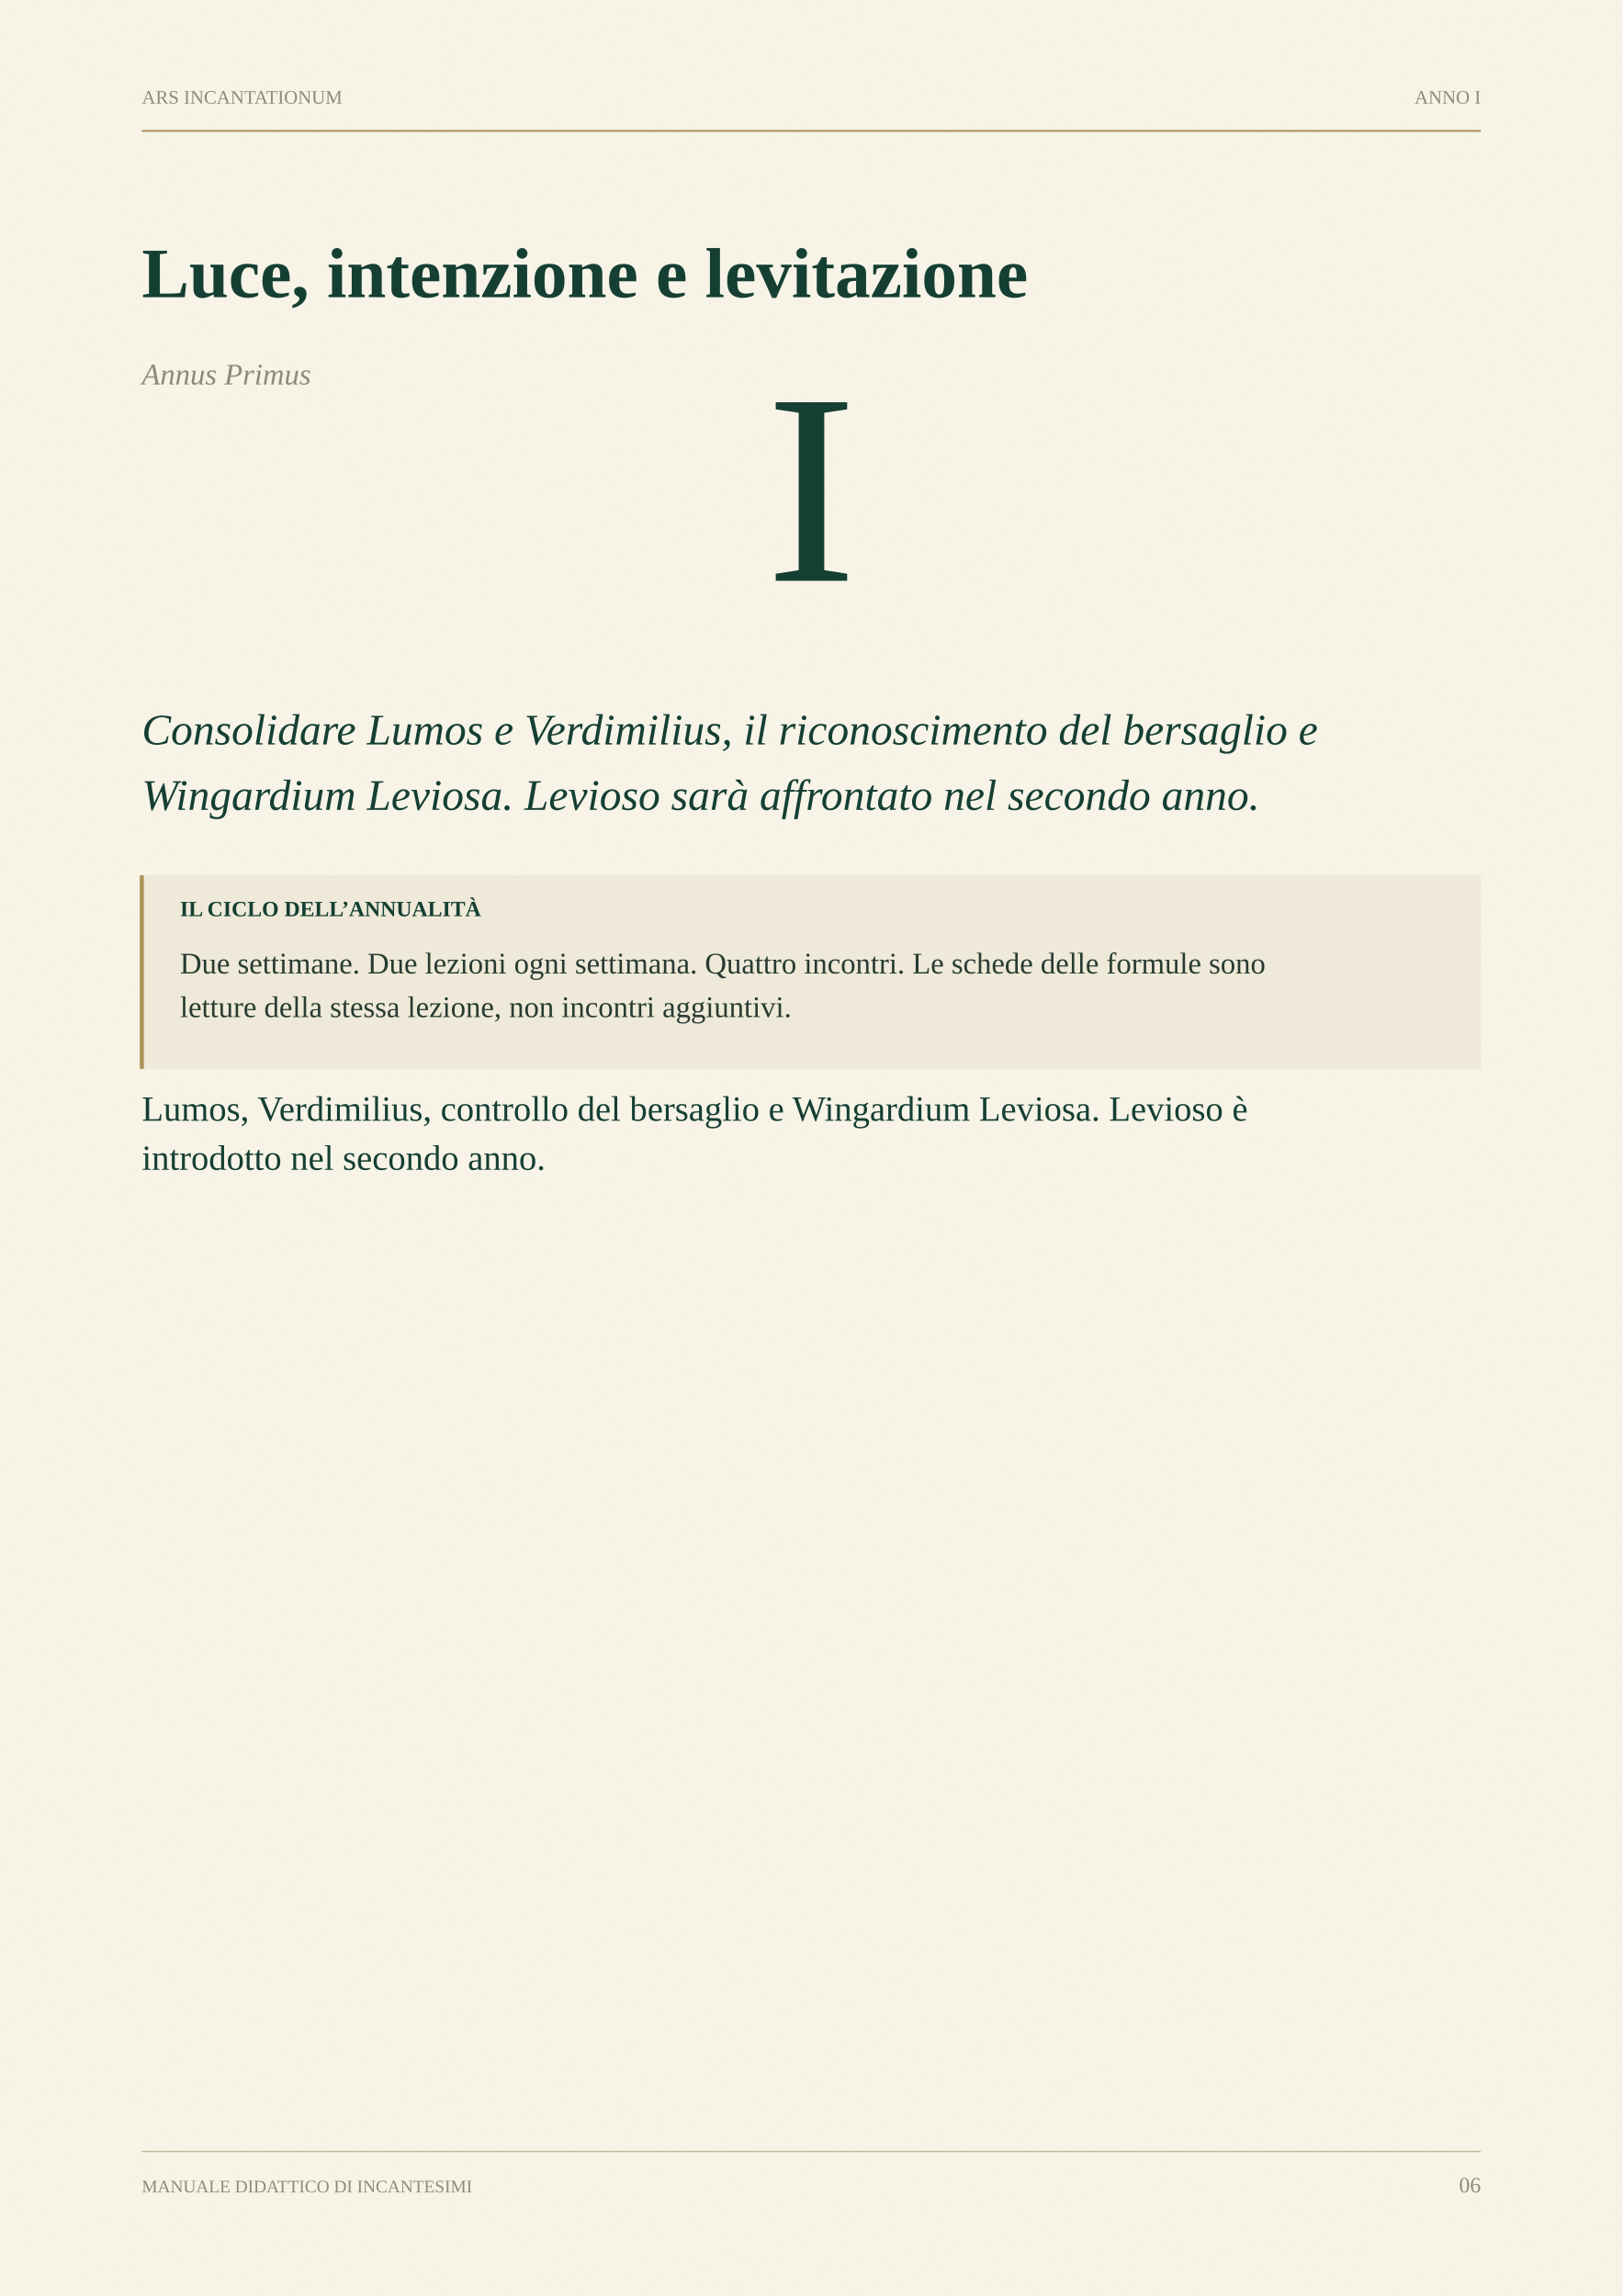
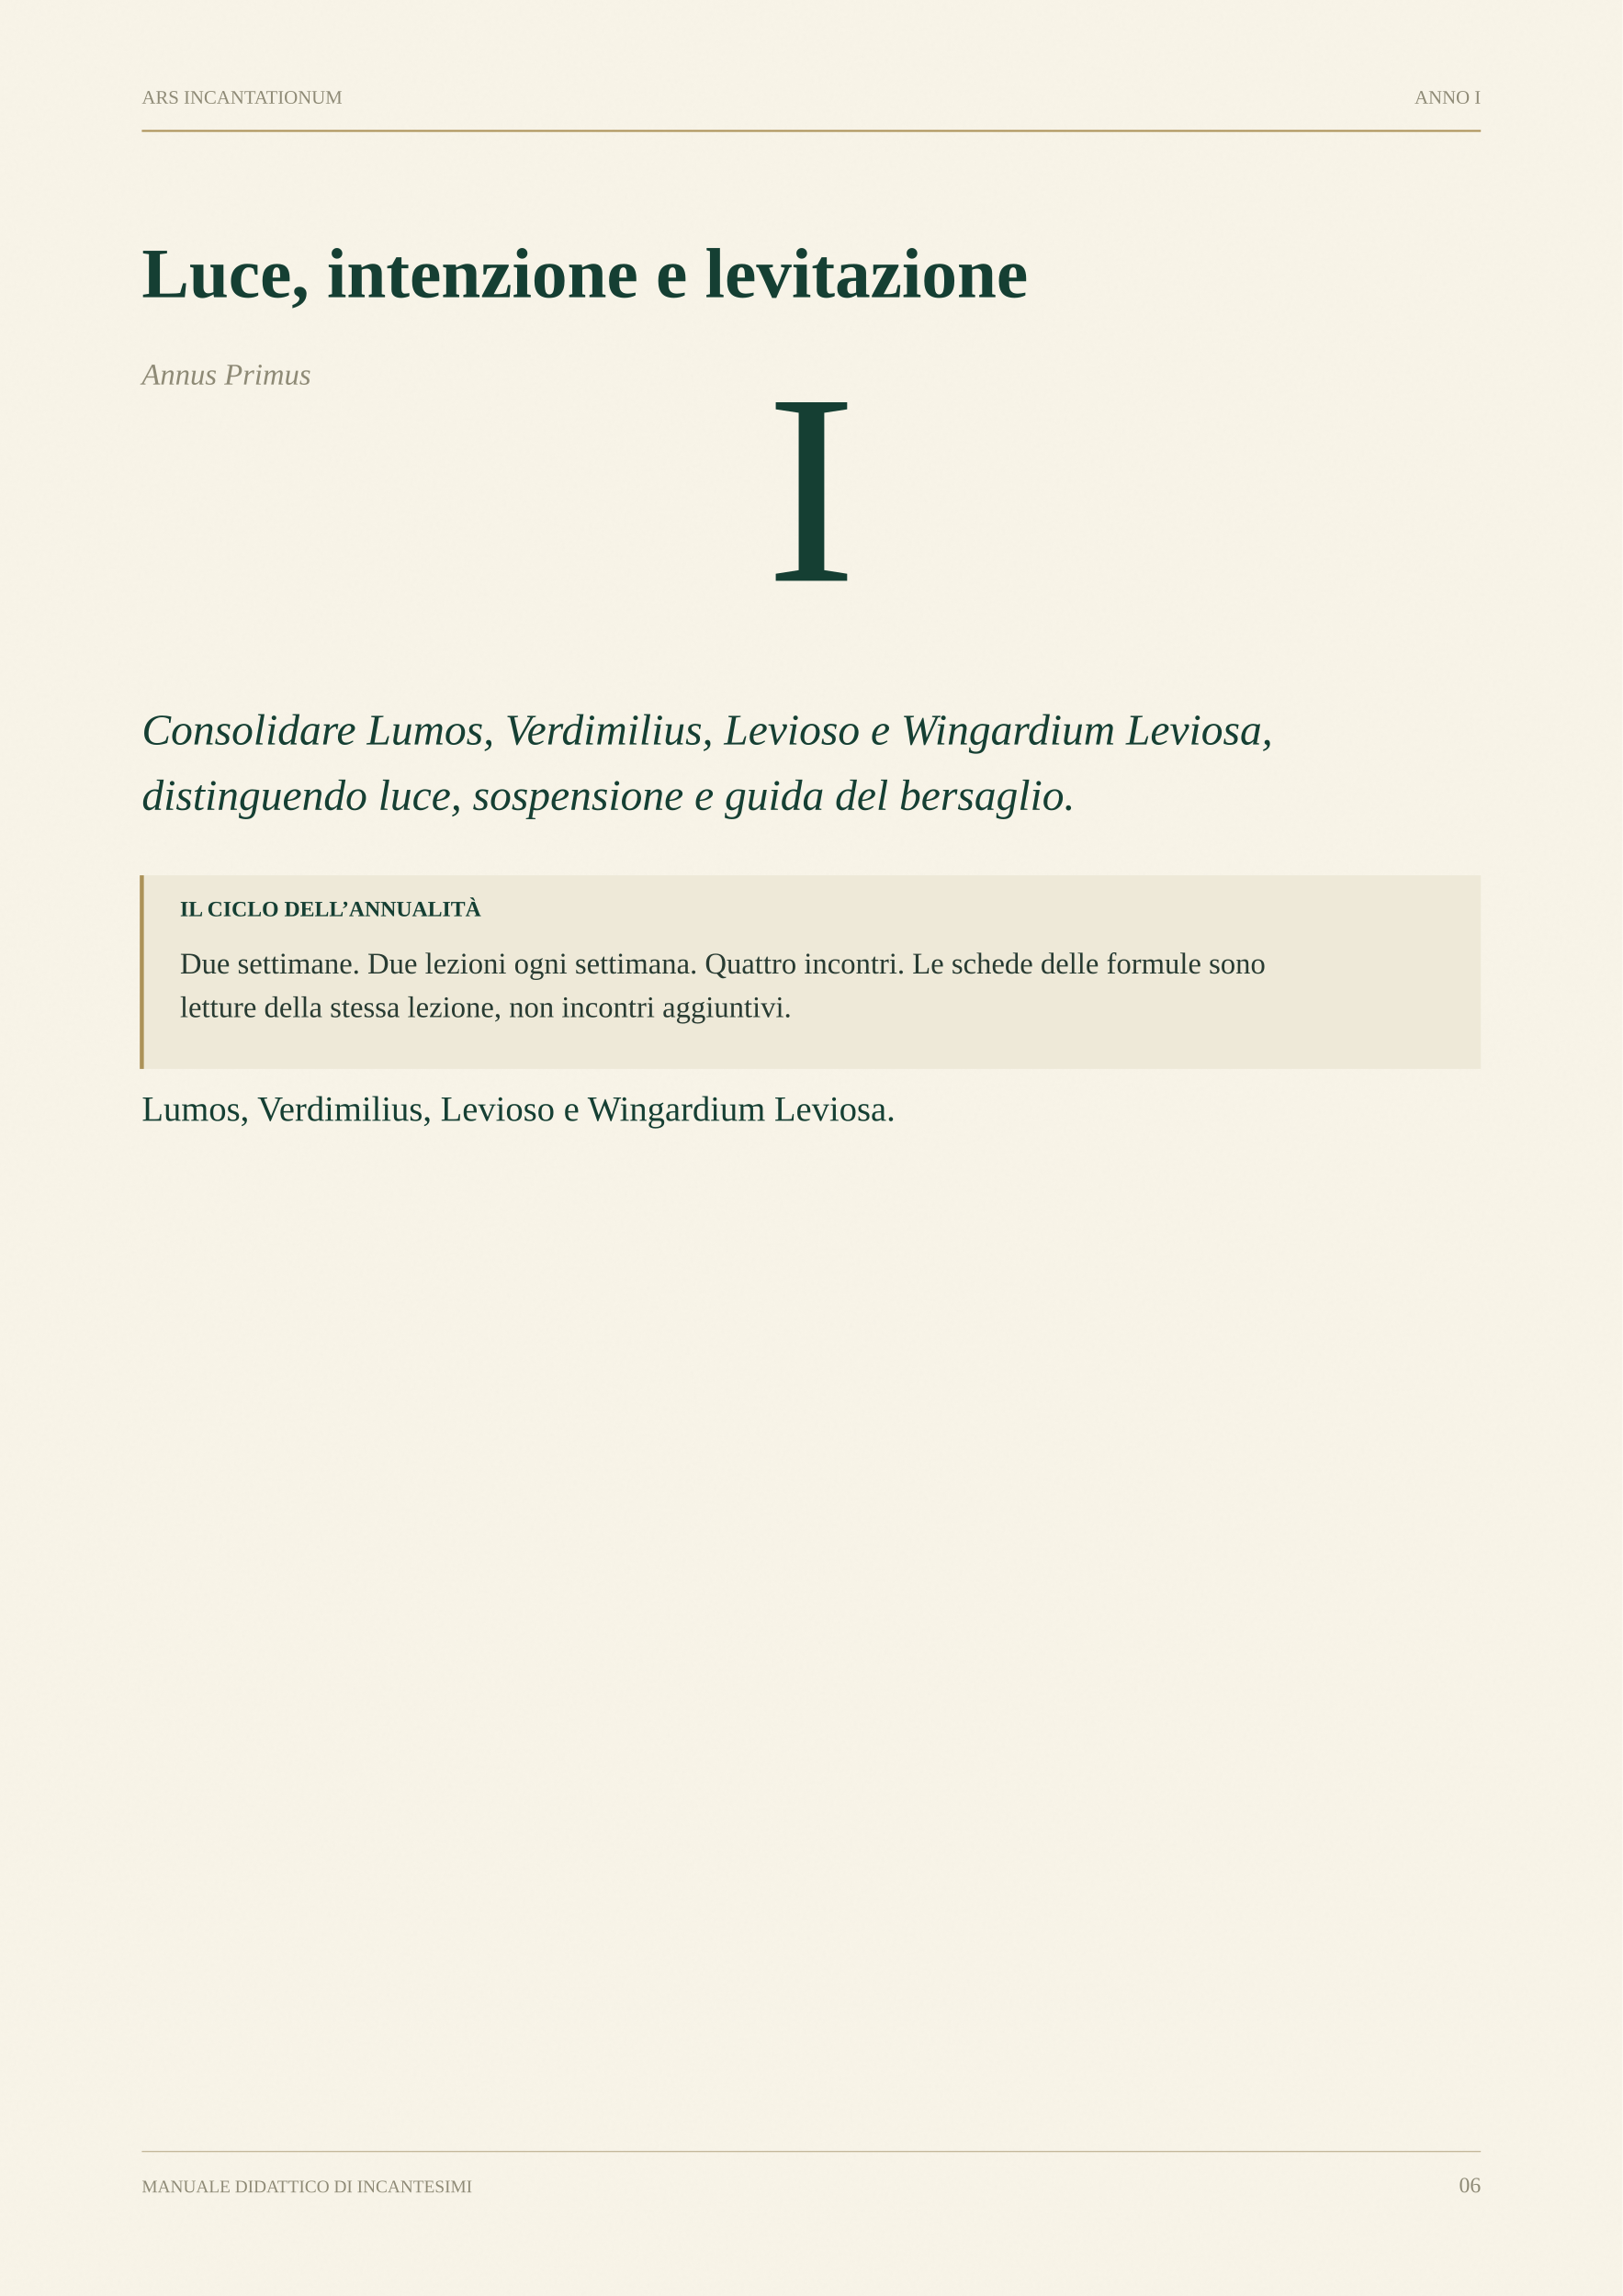
<svg xmlns="http://www.w3.org/2000/svg" width="595" height="842" viewBox="0 0 595 842">
  <defs>
    <filter id="grain">
      <feTurbulence type="fractalNoise" baseFrequency=".7" numOctaves="3" stitchTiles="stitch" />
      <feColorMatrix type="saturate" values="0" />
    </filter>
    <pattern id="paper" width="595" height="842" patternUnits="userSpaceOnUse">
      <rect width="595" height="842" filter="url(#grain)" opacity=".17" />
    </pattern>
    <linearGradient id="leather">
      <stop stop-color="#06271b" />
      <stop offset=".12" stop-color="#17583a" />
      <stop offset=".6" stop-color="#0c402a" />
      <stop offset="1" stop-color="#042015" />
    </linearGradient>
  </defs>
  <rect width="595" height="842" fill="#f8f4e8" />
  <rect width="595" height="842" fill="url(#paper)" opacity=".17" />
  <text x="52" y="38" font-family="Georgia, Times New Roman, serif" font-size="7" fill="#8e8a76">ARS INCANTATIONUM</text>
  <text x="543" y="38" font-family="Georgia, Times New Roman, serif" font-size="7" fill="#8e8a76" text-anchor="end">ANNO I</text>
  <path d="M52 48H543" stroke="#ac9258" stroke-width=".7" />
  <text x="52" y="109" font-family="Georgia, Times New Roman, serif" font-size="26" fill="#153f33" font-weight="bold">Luce, intenzione e levitazione</text>
  <text x="52" y="141" font-family="Georgia, Times New Roman, serif" font-size="11" fill="#8e8a76" font-style="italic">Annus Primus</text>
  <text x="297.5" y="213" font-family="Georgia, Times New Roman, serif" font-size="100" fill="#153f33" text-anchor="middle">I</text>
-   <text x="52" y="273" font-family="Georgia, Times New Roman, serif" font-size="16" fill="#153f33" font-style="italic">Consolidare Lumos e Verdimilius, il riconoscimento del bersaglio e</text>
-   <text x="52" y="297" font-family="Georgia, Times New Roman, serif" font-size="16" fill="#153f33" font-style="italic">Wingardium Leviosa. Levioso sarà affrontato nel secondo anno.</text>
+   <text x="52" y="273" font-family="Georgia, Times New Roman, serif" font-size="16" fill="#153f33" font-style="italic">Consolidare Lumos, Verdimilius, Levioso e Wingardium Leviosa,</text>
+   <text x="52" y="297" font-family="Georgia, Times New Roman, serif" font-size="16" fill="#153f33" font-style="italic">distinguendo luce, sospensione e guida del bersaglio.</text>
  <rect x="52" y="321" width="491" height="71" fill="#eee9d8" />
  <path d="M52 321v71" stroke="#ac9258" stroke-width="1.5" />
  <text x="66" y="336" font-family="Georgia, Times New Roman, serif" font-size="8" fill="#153f33" font-weight="bold">IL CICLO DELL’ANNUALITÀ</text>
  <text x="66" y="357" font-family="Georgia, Times New Roman, serif" font-size="11" fill="#283b32">Due settimane. Due lezioni ogni settimana. Quattro incontri. Le schede delle formule sono</text>
  <text x="66" y="373" font-family="Georgia, Times New Roman, serif" font-size="11" fill="#283b32">letture della stessa lezione, non incontri aggiuntivi.</text>
-   <text x="52" y="411" font-family="Georgia, Times New Roman, serif" font-size="13" fill="#153f33">Lumos, Verdimilius, controllo del bersaglio e Wingardium Leviosa. Levioso è</text>
-   <text x="52" y="429" font-family="Georgia, Times New Roman, serif" font-size="13" fill="#153f33">introdotto nel secondo anno.</text>
+   <text x="52" y="411" font-family="Georgia, Times New Roman, serif" font-size="13" fill="#153f33">Lumos, Verdimilius, Levioso e Wingardium Leviosa.</text>
  <path d="M52 789H543" stroke="#c3b89b" stroke-width=".45" />
  <text x="52" y="804" font-family="Georgia, Times New Roman, serif" font-size="6.5" fill="#8e8a76">MANUALE DIDATTICO DI INCANTESIMI</text>
  <text x="543" y="804" font-family="Georgia, Times New Roman, serif" font-size="8" fill="#8e8a76" text-anchor="end">06</text>
</svg>
